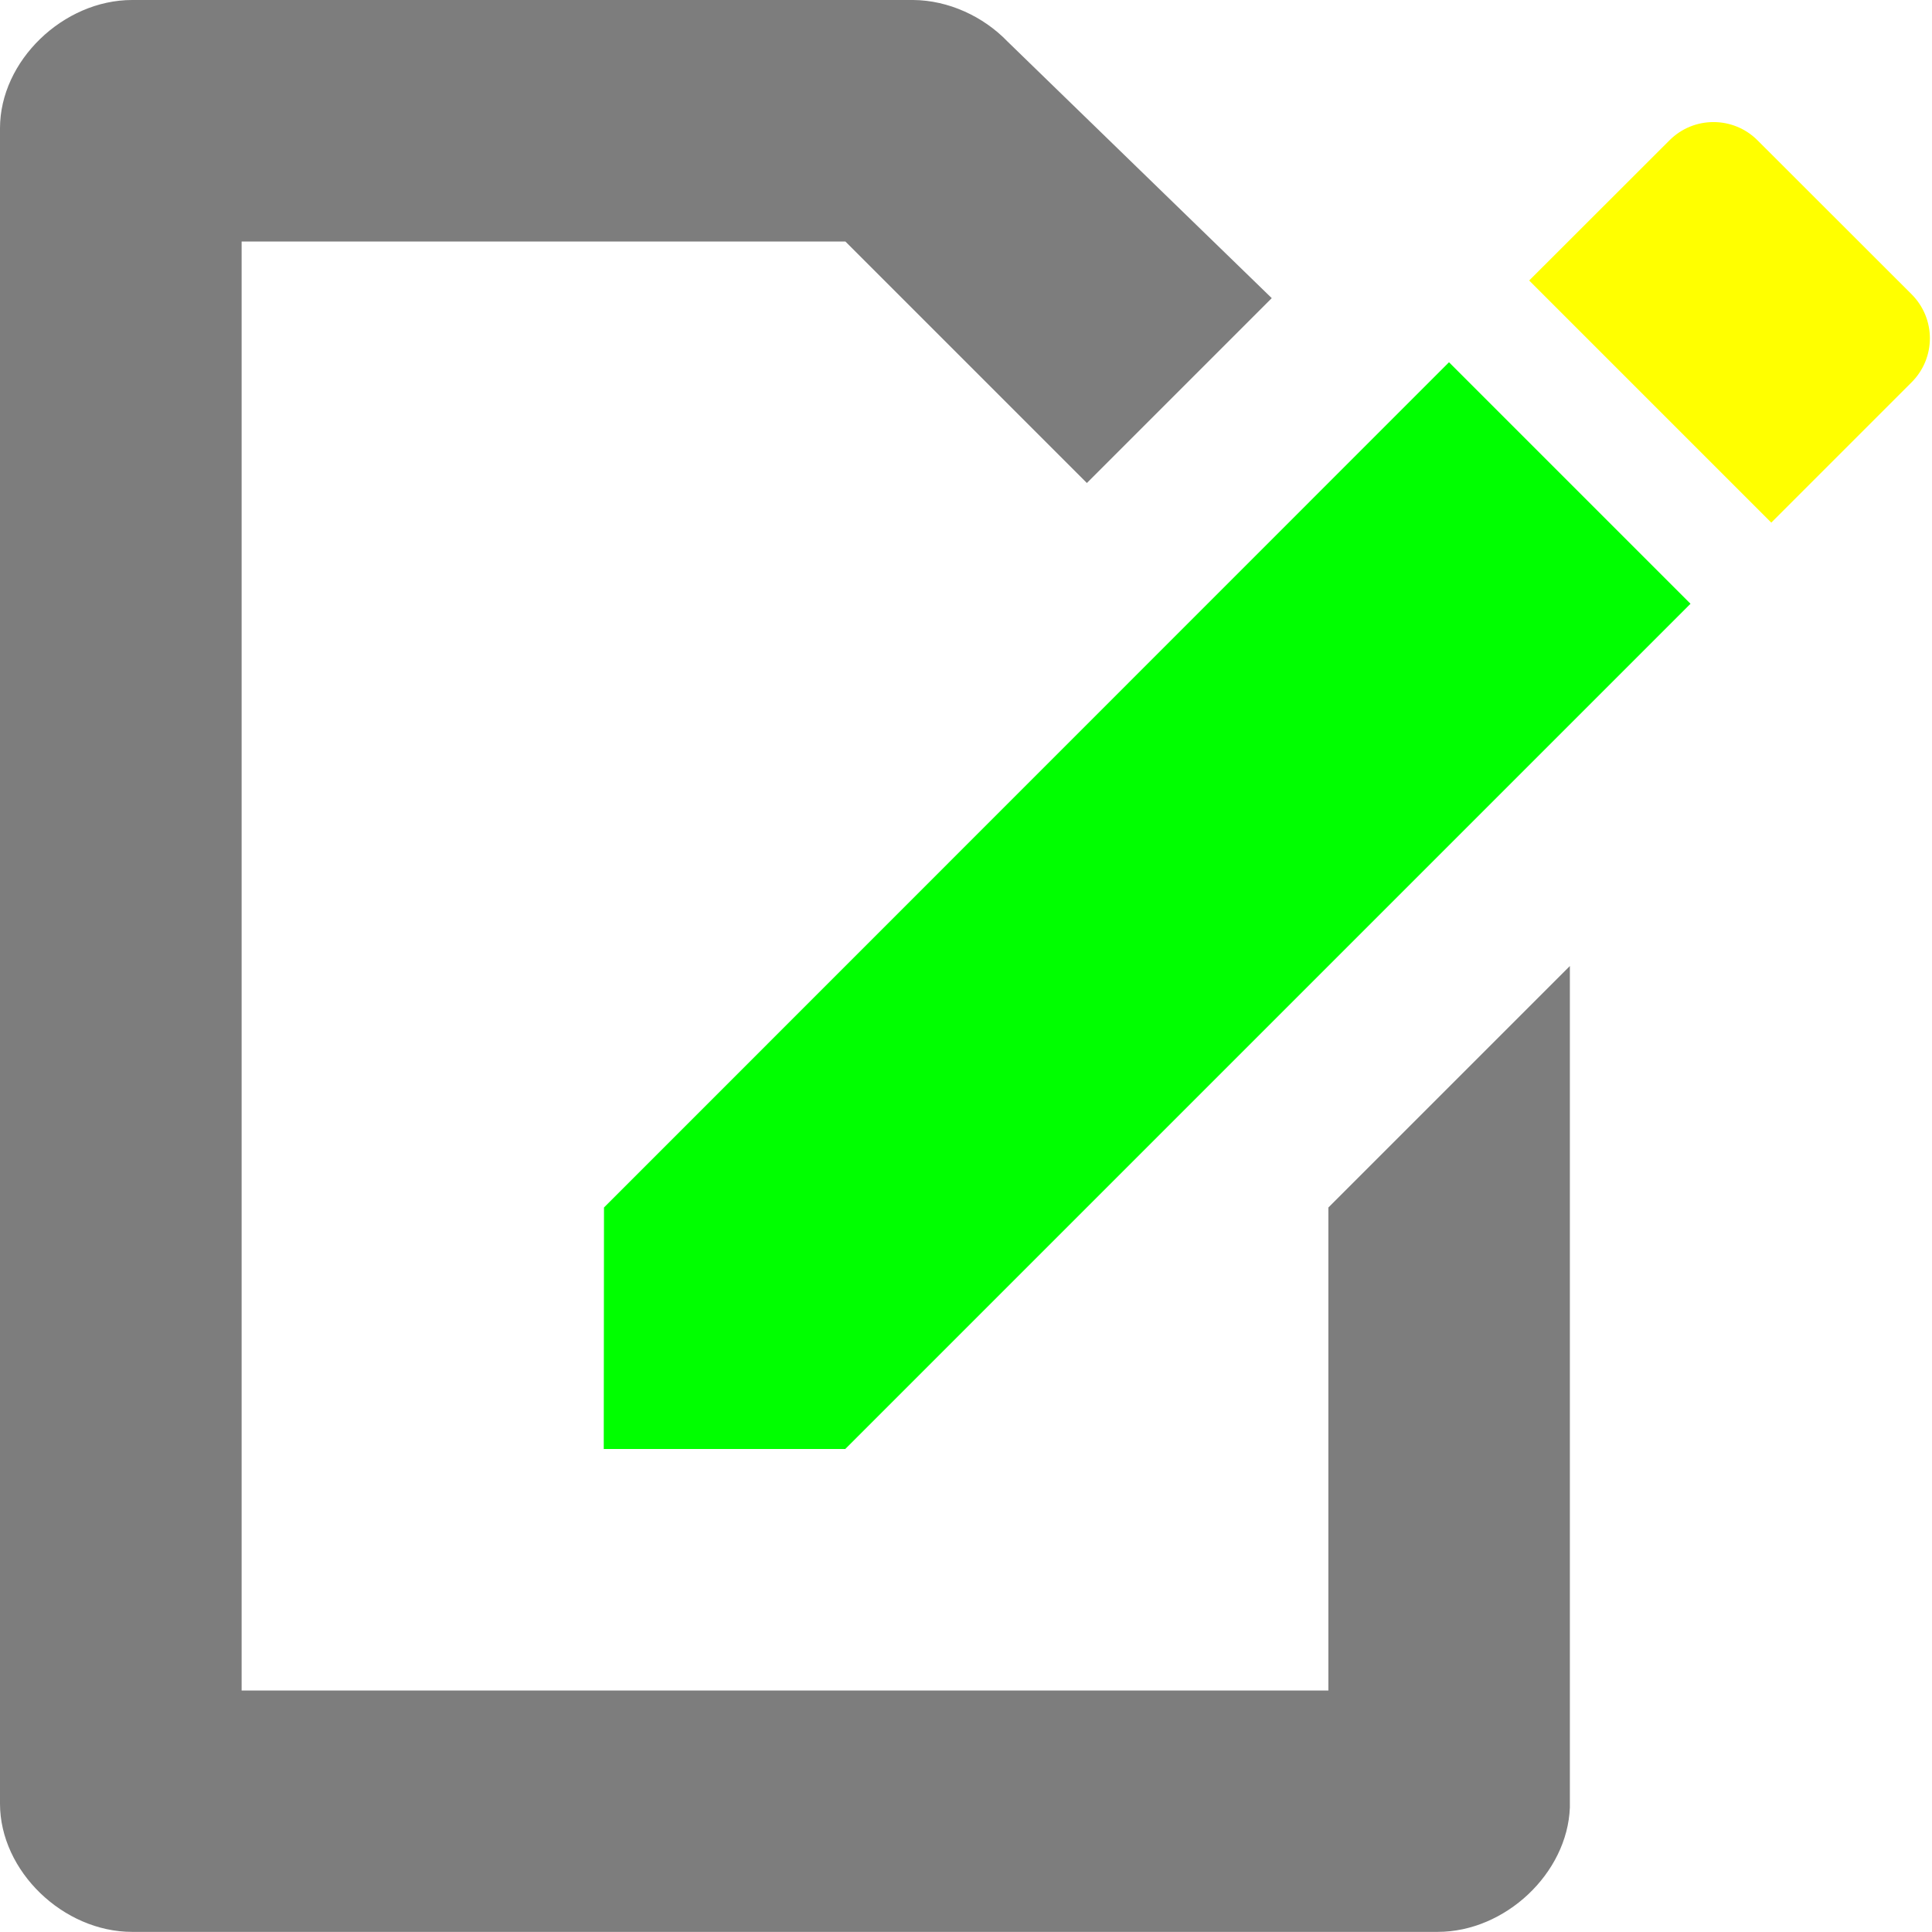
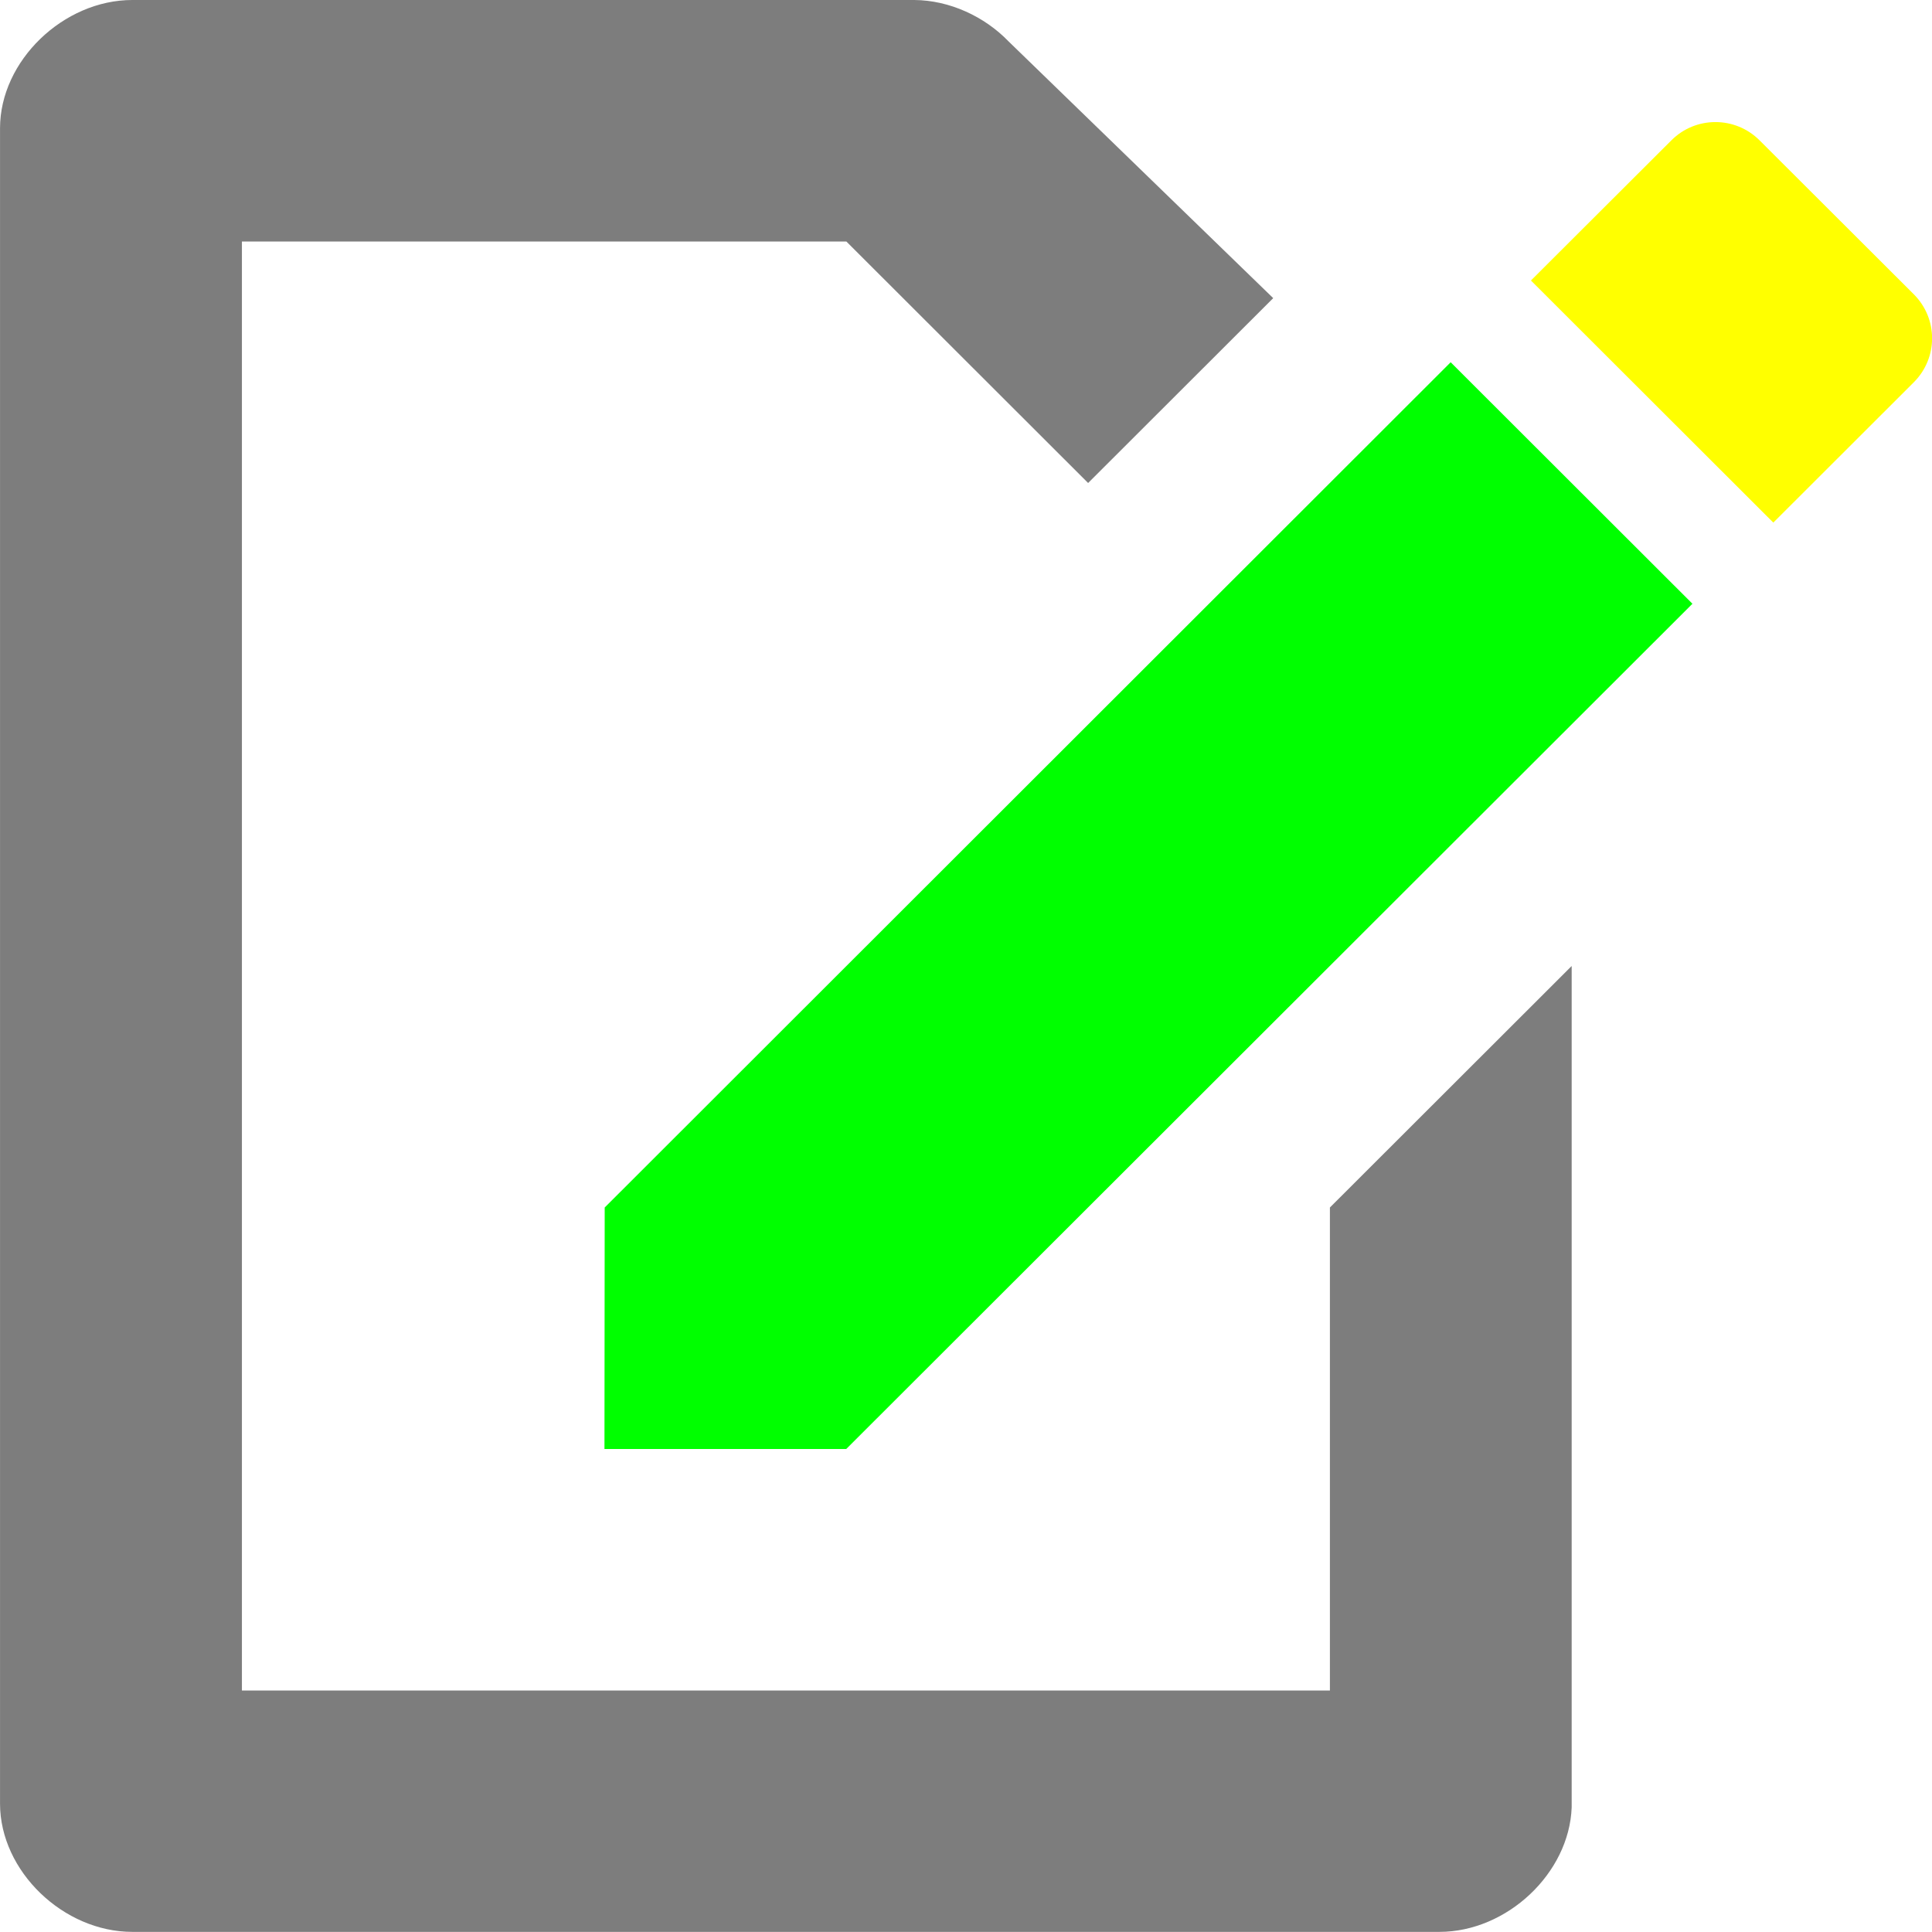
<svg xmlns="http://www.w3.org/2000/svg" xmlns:ns1="http://www.openswatchbook.org/uri/2009/osb" width="16" height="16" id="svg2" version="1.0" style="display:inline">
  <defs id="defs4">
    <linearGradient ns1:paint="solid" id="linearGradient5606">
      <stop style="stop-color:#000000;stop-opacity:1;" offset="0" id="stop5608" />
    </linearGradient>
    <filter id="filter7554" color-interpolation-filters="sRGB">
      <feBlend mode="darken" in2="BackgroundImage" id="feBlend7556" />
    </filter>
  </defs>
  <g style="display:inline" id="layer1">
    <g id="layer9" style="display:inline" transform="translate(-840.0002,470.0069)" />
    <g id="layer10" style="display:inline;filter:url(#filter7554)" transform="translate(-840.0002,470.0069)" />
    <g id="layer14" style="display:inline" transform="translate(-840.0002,470.0069)" />
    <g id="layer15" style="display:inline" transform="translate(-840.0002,470.0069)" />
    <g id="g71291" style="display:inline" transform="translate(-840.0002,470.0069)" />
    <g id="layer2" style="display:inline" transform="translate(-599,3.006937)" />
    <g id="g6058" style="display:inline" transform="translate(-599,3.006937)" />
    <g id="layer12" style="display:inline" transform="translate(-840.0002,470.0069)" />
-     <g transform="translate(-480,-175)" id="layer13">
+     <g transform="matrix(1.001129,0,0,1,-480.5417,-175)" id="layer13">
      <path d="M 485.002,185 492,178 l 2,2 -7,7 h -2 z" id="path2273-6-2" style="fill:#00ff00;fill-opacity:1;fill-rule:evenodd;stroke:none" />
      <path d="m 481.094,175 c -0.569,5e-5 -1.094,0.503 -1.094,1.062 v 12.844 0.25 0.781 c 5e-5,0.56 0.525,1.062 1.094,1.062 h 4.344 1.125 5.344 c 0.558,-5e-5 1.074,-0.485 1.094,-1.031 3.9e-4,-0.011 0,-0.02 0,-0.031 V 183 l -2,2 v 4 h -9 v -12 h 5 l 2,2 1.531,-1.531 -2.188,-2.125 c -0.2,-0.208 -0.49,-0.342 -0.781,-0.344 z" id="path6682-6" style="color:#000000;font-style:normal;font-variant:normal;font-weight:normal;font-stretch:normal;font-size:medium;line-height:normal;font-family:Sans;-inkscape-font-specification:Sans;text-indent:0;text-align:start;text-decoration:none;text-decoration-line:none;letter-spacing:normal;word-spacing:normal;text-transform:none;writing-mode:lr-tb;direction:ltr;baseline-shift:baseline;text-anchor:start;display:inline;overflow:visible;visibility:visible;fill:#7d7d7d;fill-opacity:1;stroke:none;stroke-width:2;marker:none;enable-background:accumulate" />
      <path d="m 494.19,176.011 c -0.132,0 -0.263,0.05 -0.364,0.151 l -1.162,1.161 2.005,2.005 1.162,-1.162 c 0.202,-0.202 0.202,-0.527 0,-0.729 l -1.276,-1.275 c -0.101,-0.101 -0.233,-0.151 -0.364,-0.151 z" id="rect9831-8" style="color:#000000;clip-rule:nonzero;display:inline;overflow:visible;visibility:visible;opacity:1;isolation:auto;mix-blend-mode:normal;color-interpolation:sRGB;color-interpolation-filters:linearRGB;solid-color:#000000;solid-opacity:1;fill:#ffff00;fill-opacity:1;fill-rule:evenodd;stroke:none;stroke-width:1;stroke-linecap:butt;stroke-linejoin:miter;stroke-miterlimit:4;stroke-dasharray:none;stroke-dashoffset:0;stroke-opacity:1;marker:none;marker-start:none;marker-mid:none;marker-end:none;paint-order:normal;color-rendering:auto;image-rendering:auto;shape-rendering:auto;text-rendering:auto;enable-background:accumulate" />
    </g>
-     <g style="display:inline" id="g1005" transform="matrix(1.076906,0,0,1.06666,1.519038,3.599988)">
-       <path d="m -17.125,-9 a 1,1 0 0 0 -1,1 v 13 a 1,1 0 0 0 1,1 h 4 a 1,1 0 1 0 0,-2 h -3 v -11 h 5.586 l 2.414,2.414 v 2.586 a 1,1 0 1 0 2,0 v -3 a 1,1 0 0 0 -0.293,-0.707 l -3,-3 a 1,1 0 0 0 -0.707,-0.293 z" id="path9936" style="color:#000000;font-style:normal;font-variant:normal;font-weight:normal;font-stretch:normal;font-size:medium;line-height:normal;font-family:sans-serif;font-variant-ligatures:normal;font-variant-position:normal;font-variant-caps:normal;font-variant-numeric:normal;font-variant-alternates:normal;font-feature-settings:normal;text-indent:0;text-align:start;text-decoration:none;text-decoration-line:none;text-decoration-style:solid;text-decoration-color:#000000;letter-spacing:normal;word-spacing:normal;text-transform:none;writing-mode:lr-tb;direction:ltr;text-orientation:mixed;dominant-baseline:auto;baseline-shift:baseline;text-anchor:start;white-space:normal;shape-padding:0;clip-rule:nonzero;display:inline;overflow:visible;visibility:visible;opacity:1;isolation:auto;mix-blend-mode:normal;color-interpolation:sRGB;color-interpolation-filters:linearRGB;solid-color:#000000;solid-opacity:1;fill:#7d7d7d;fill-opacity:1;fill-rule:evenodd;stroke:none;stroke-width:2;stroke-linecap:round;stroke-linejoin:round;stroke-miterlimit:4;stroke-dasharray:none;stroke-dashoffset:0;stroke-opacity:1;color-rendering:auto;image-rendering:auto;shape-rendering:auto;text-rendering:auto;enable-background:accumulate" />
-       <path d="m -9.125,0.003 v 1.997 h -2 v 1.997 h 2 v 1.997 h 2 v -1.997 h 2 v -1.997 h -2 v -1.997 z" id="path9951" style="display:inline;fill:#00ff00;fill-opacity:1;stroke:none;stroke-width:0.999" />
-     </g>
+     <g style="display:inline" id="g1005" transform="matrix(1.076906,0,0,1.06666,1.519038,3.599988)" />
  </g>
</svg>
